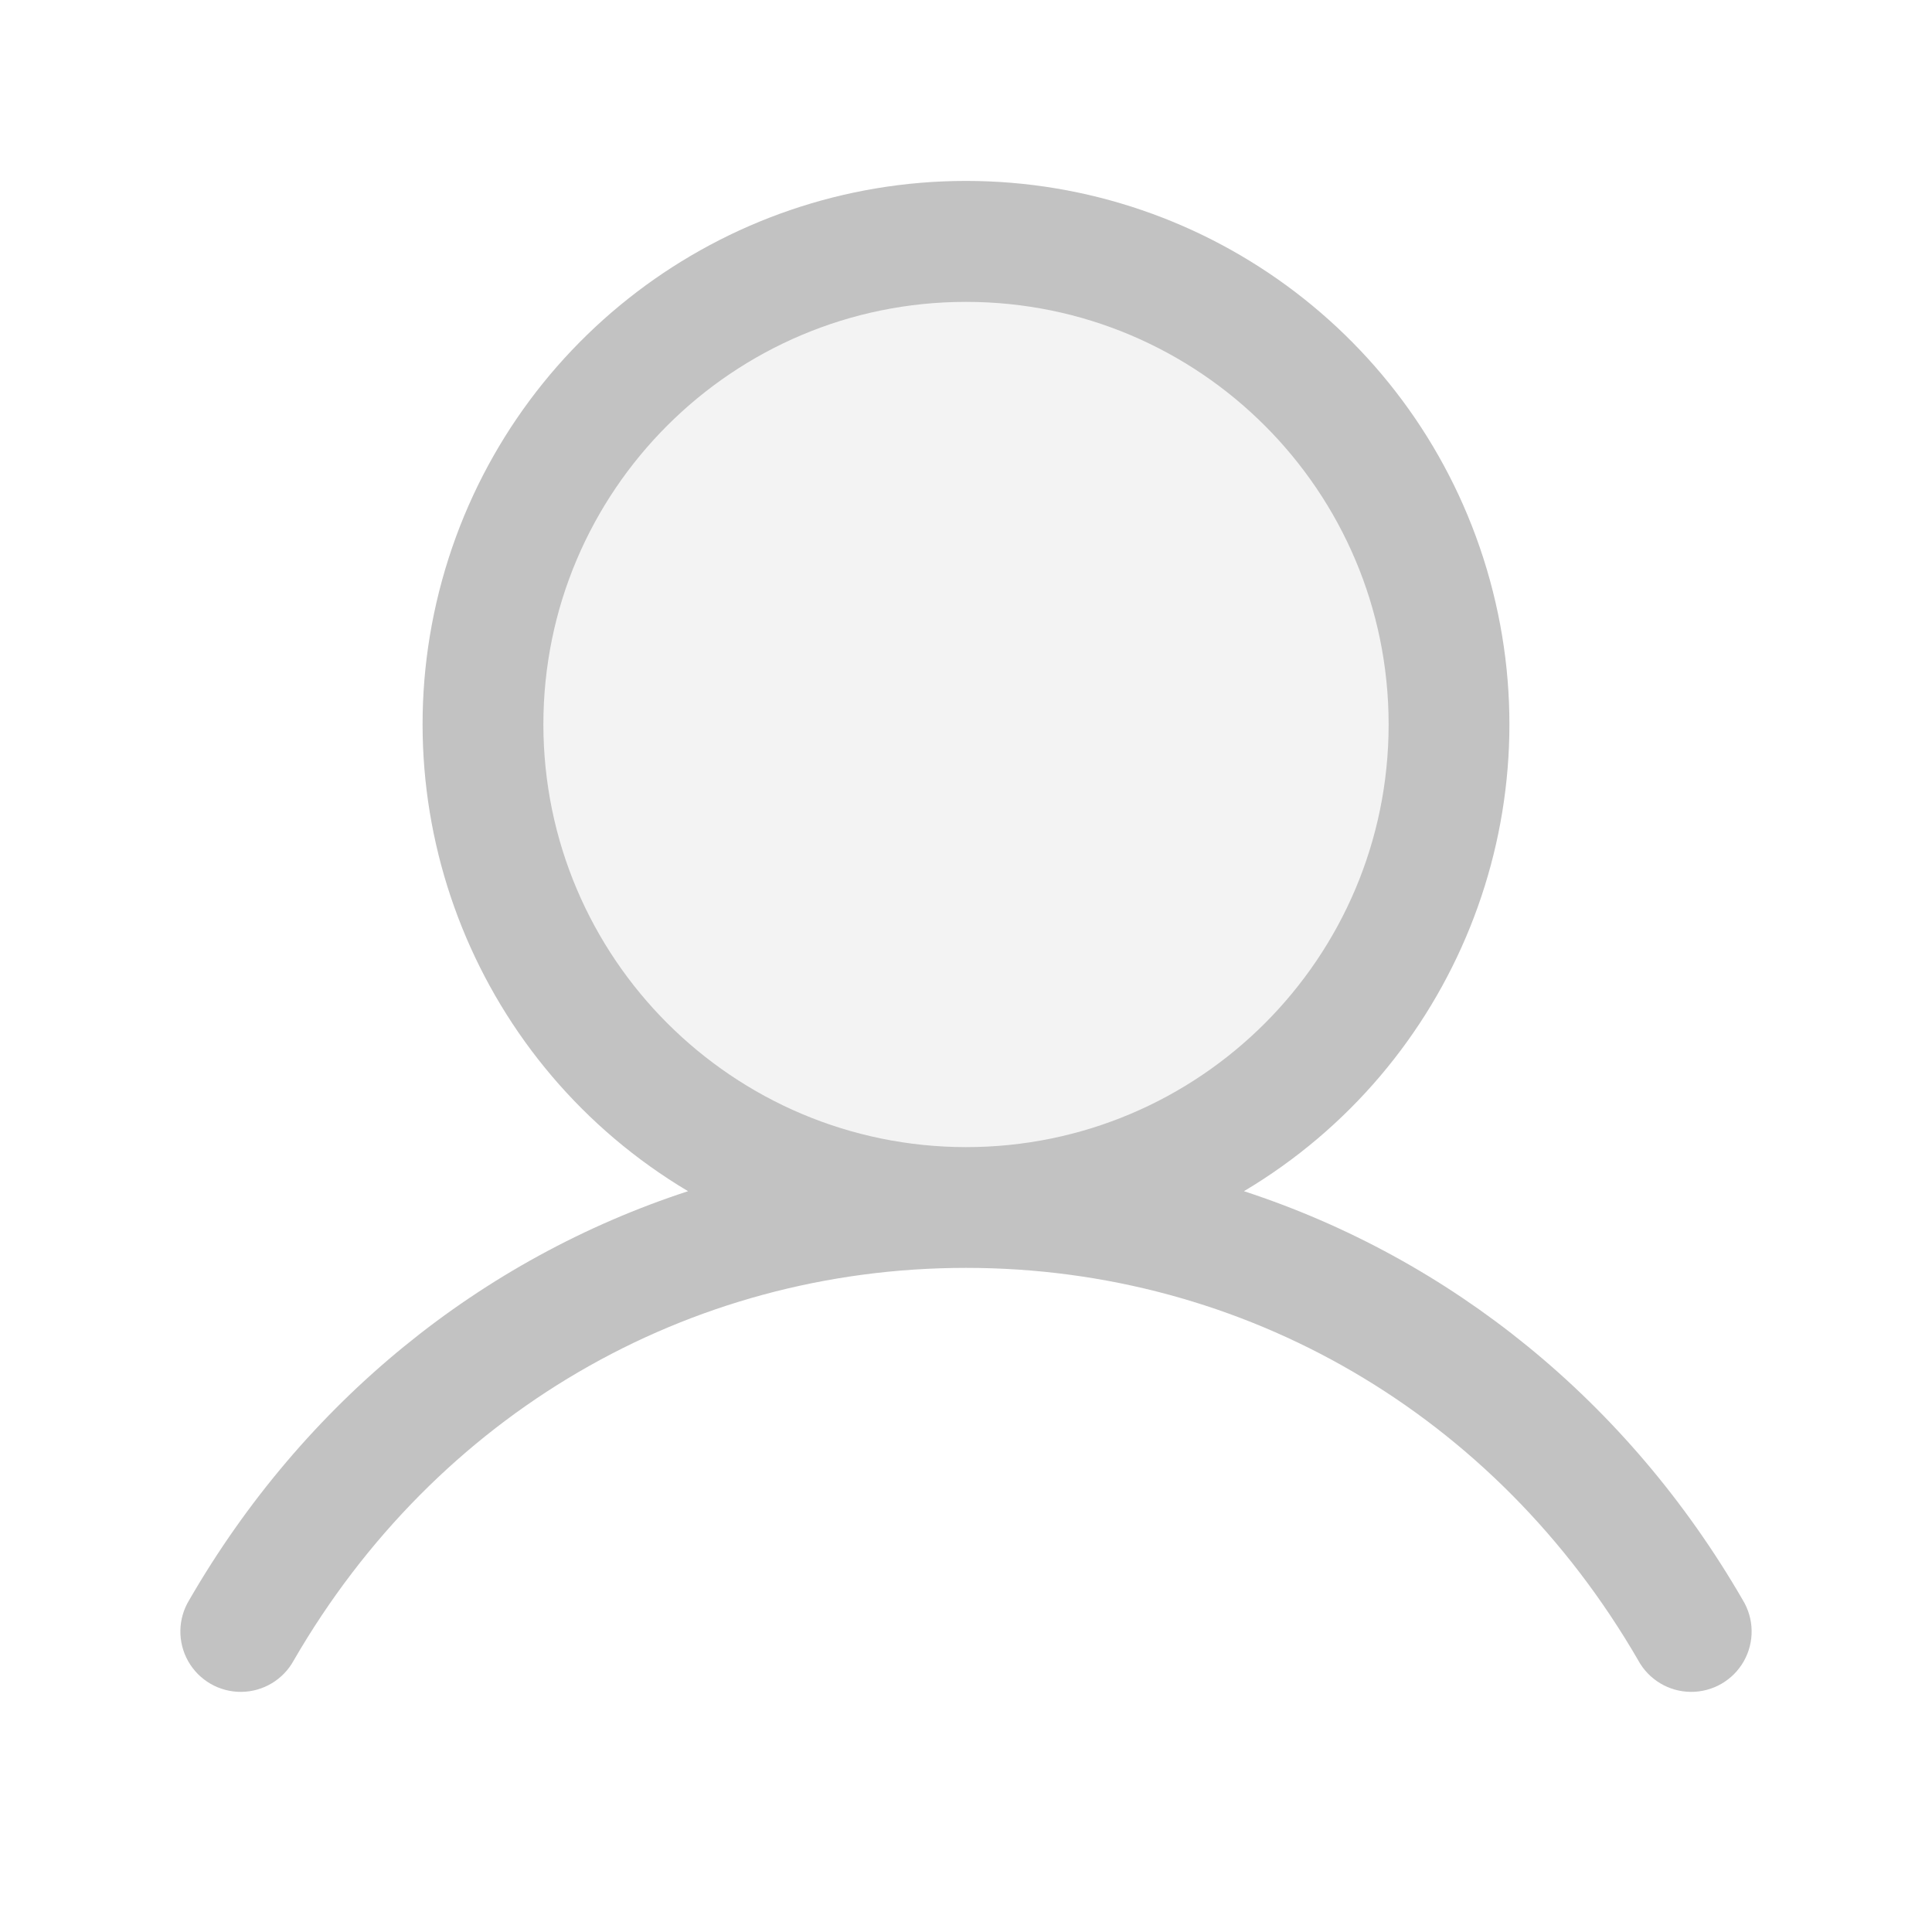
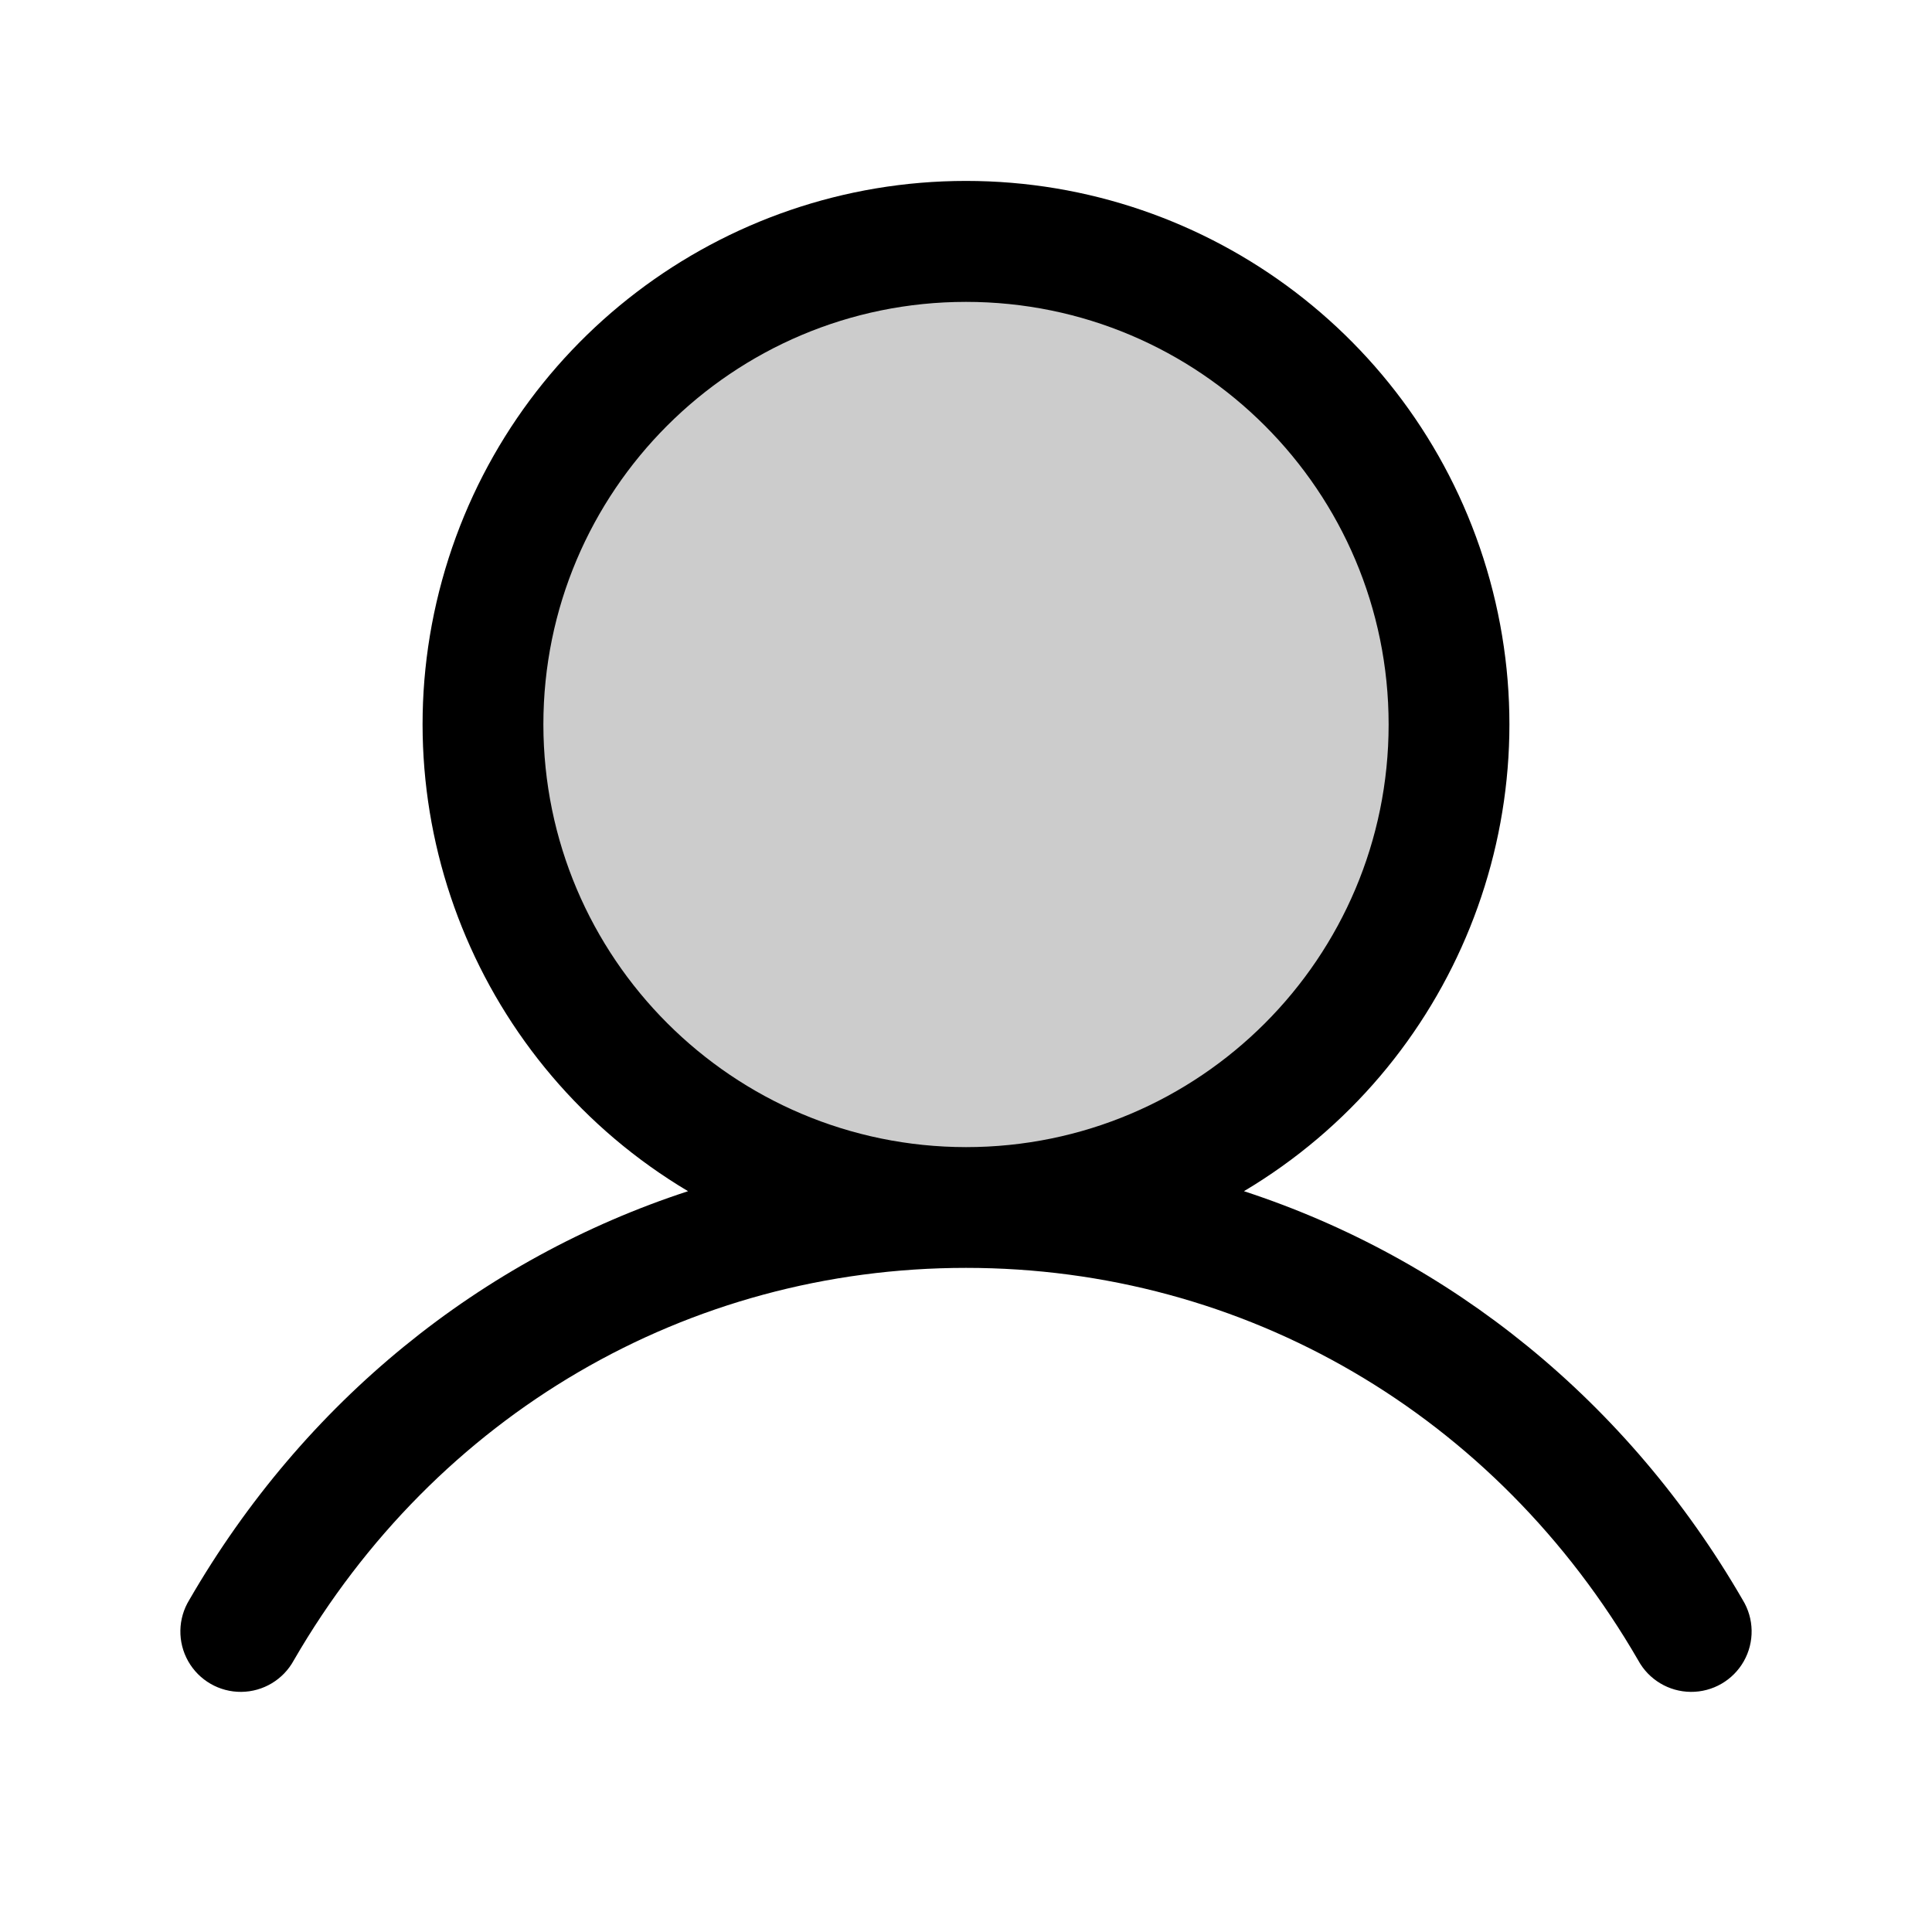
<svg xmlns="http://www.w3.org/2000/svg" width="32" height="32" viewBox="0 0 256 256">
-   <g fill="#c2c2c2">
+   <g fill="#text-white">
    <path d="M192 96a64 64 0 1 1-64-64a64 64 0 0 1 64 64" opacity="0.2" />
    <path d="M230.92 212c-15.23-26.33-38.7-45.21-66.09-54.16a72 72 0 1 0-73.66 0c-27.39 8.94-50.86 27.82-66.09 54.16a8 8 0 1 0 13.85 8c18.84-32.56 52.14-52 89.07-52s70.23 19.44 89.07 52a8 8 0 1 0 13.85-8M72 96a56 56 0 1 1 56 56a56.06 56.06 0 0 1-56-56" />
  </g>
</svg>
